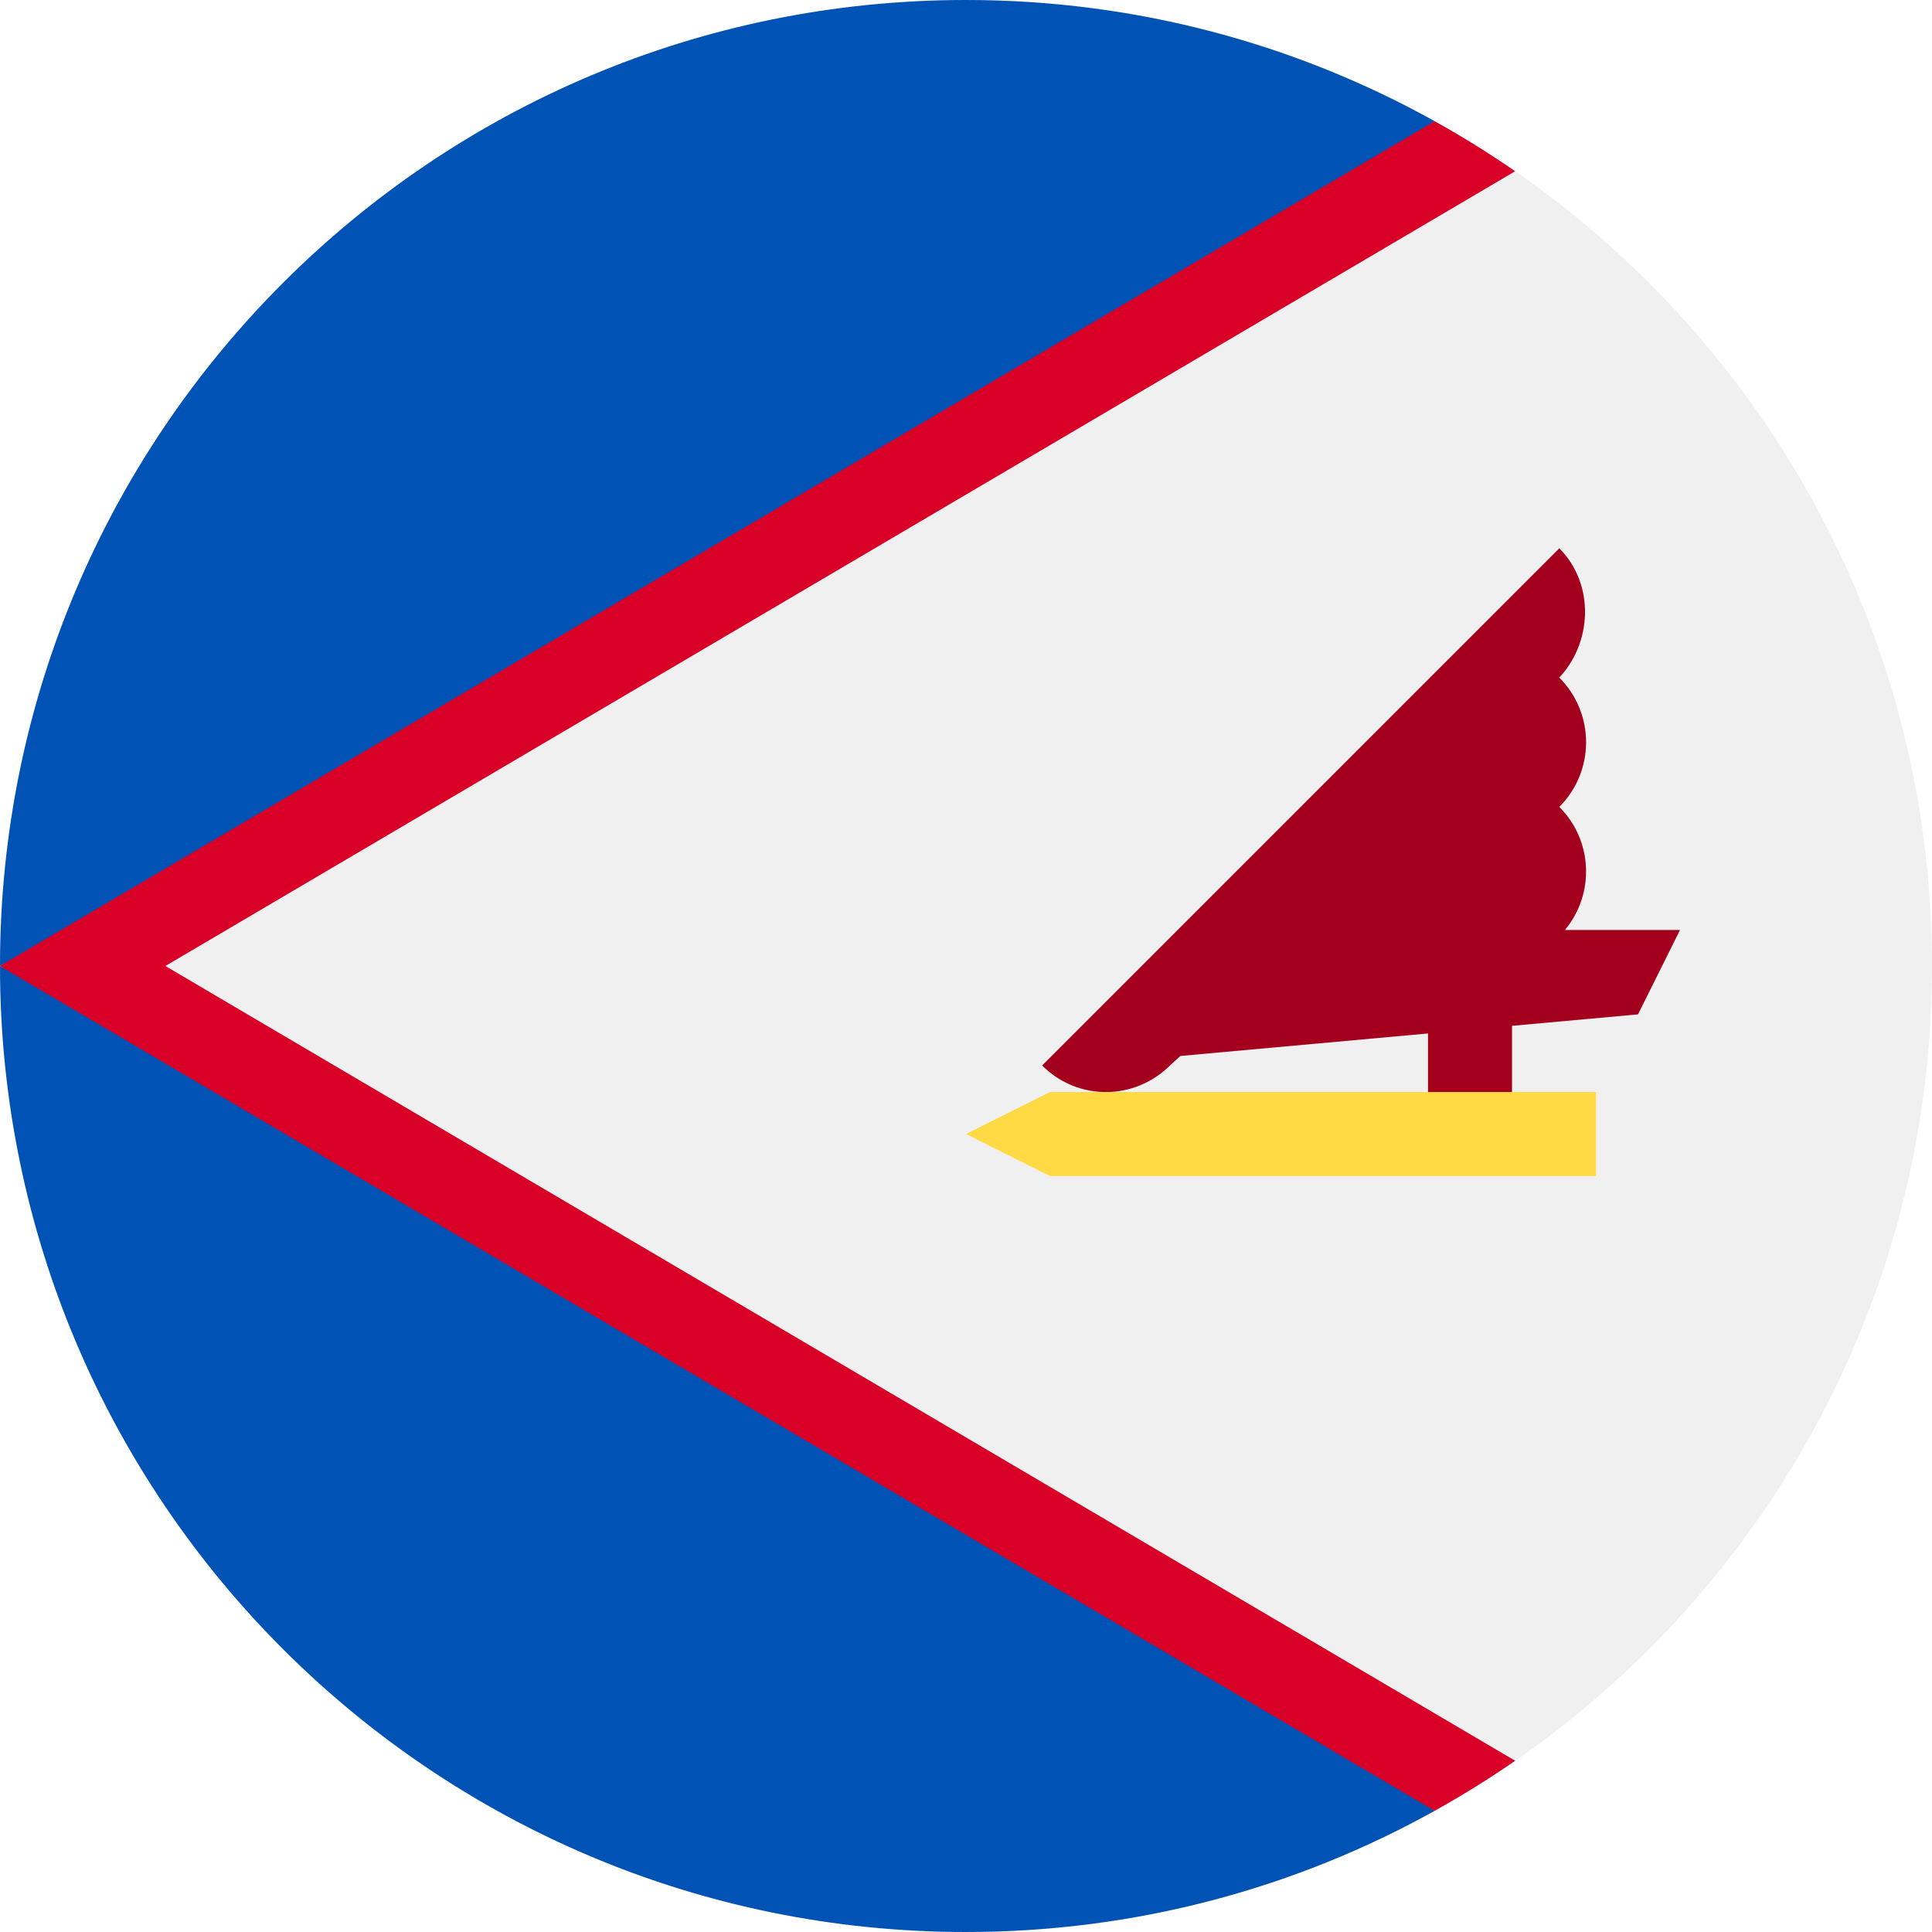
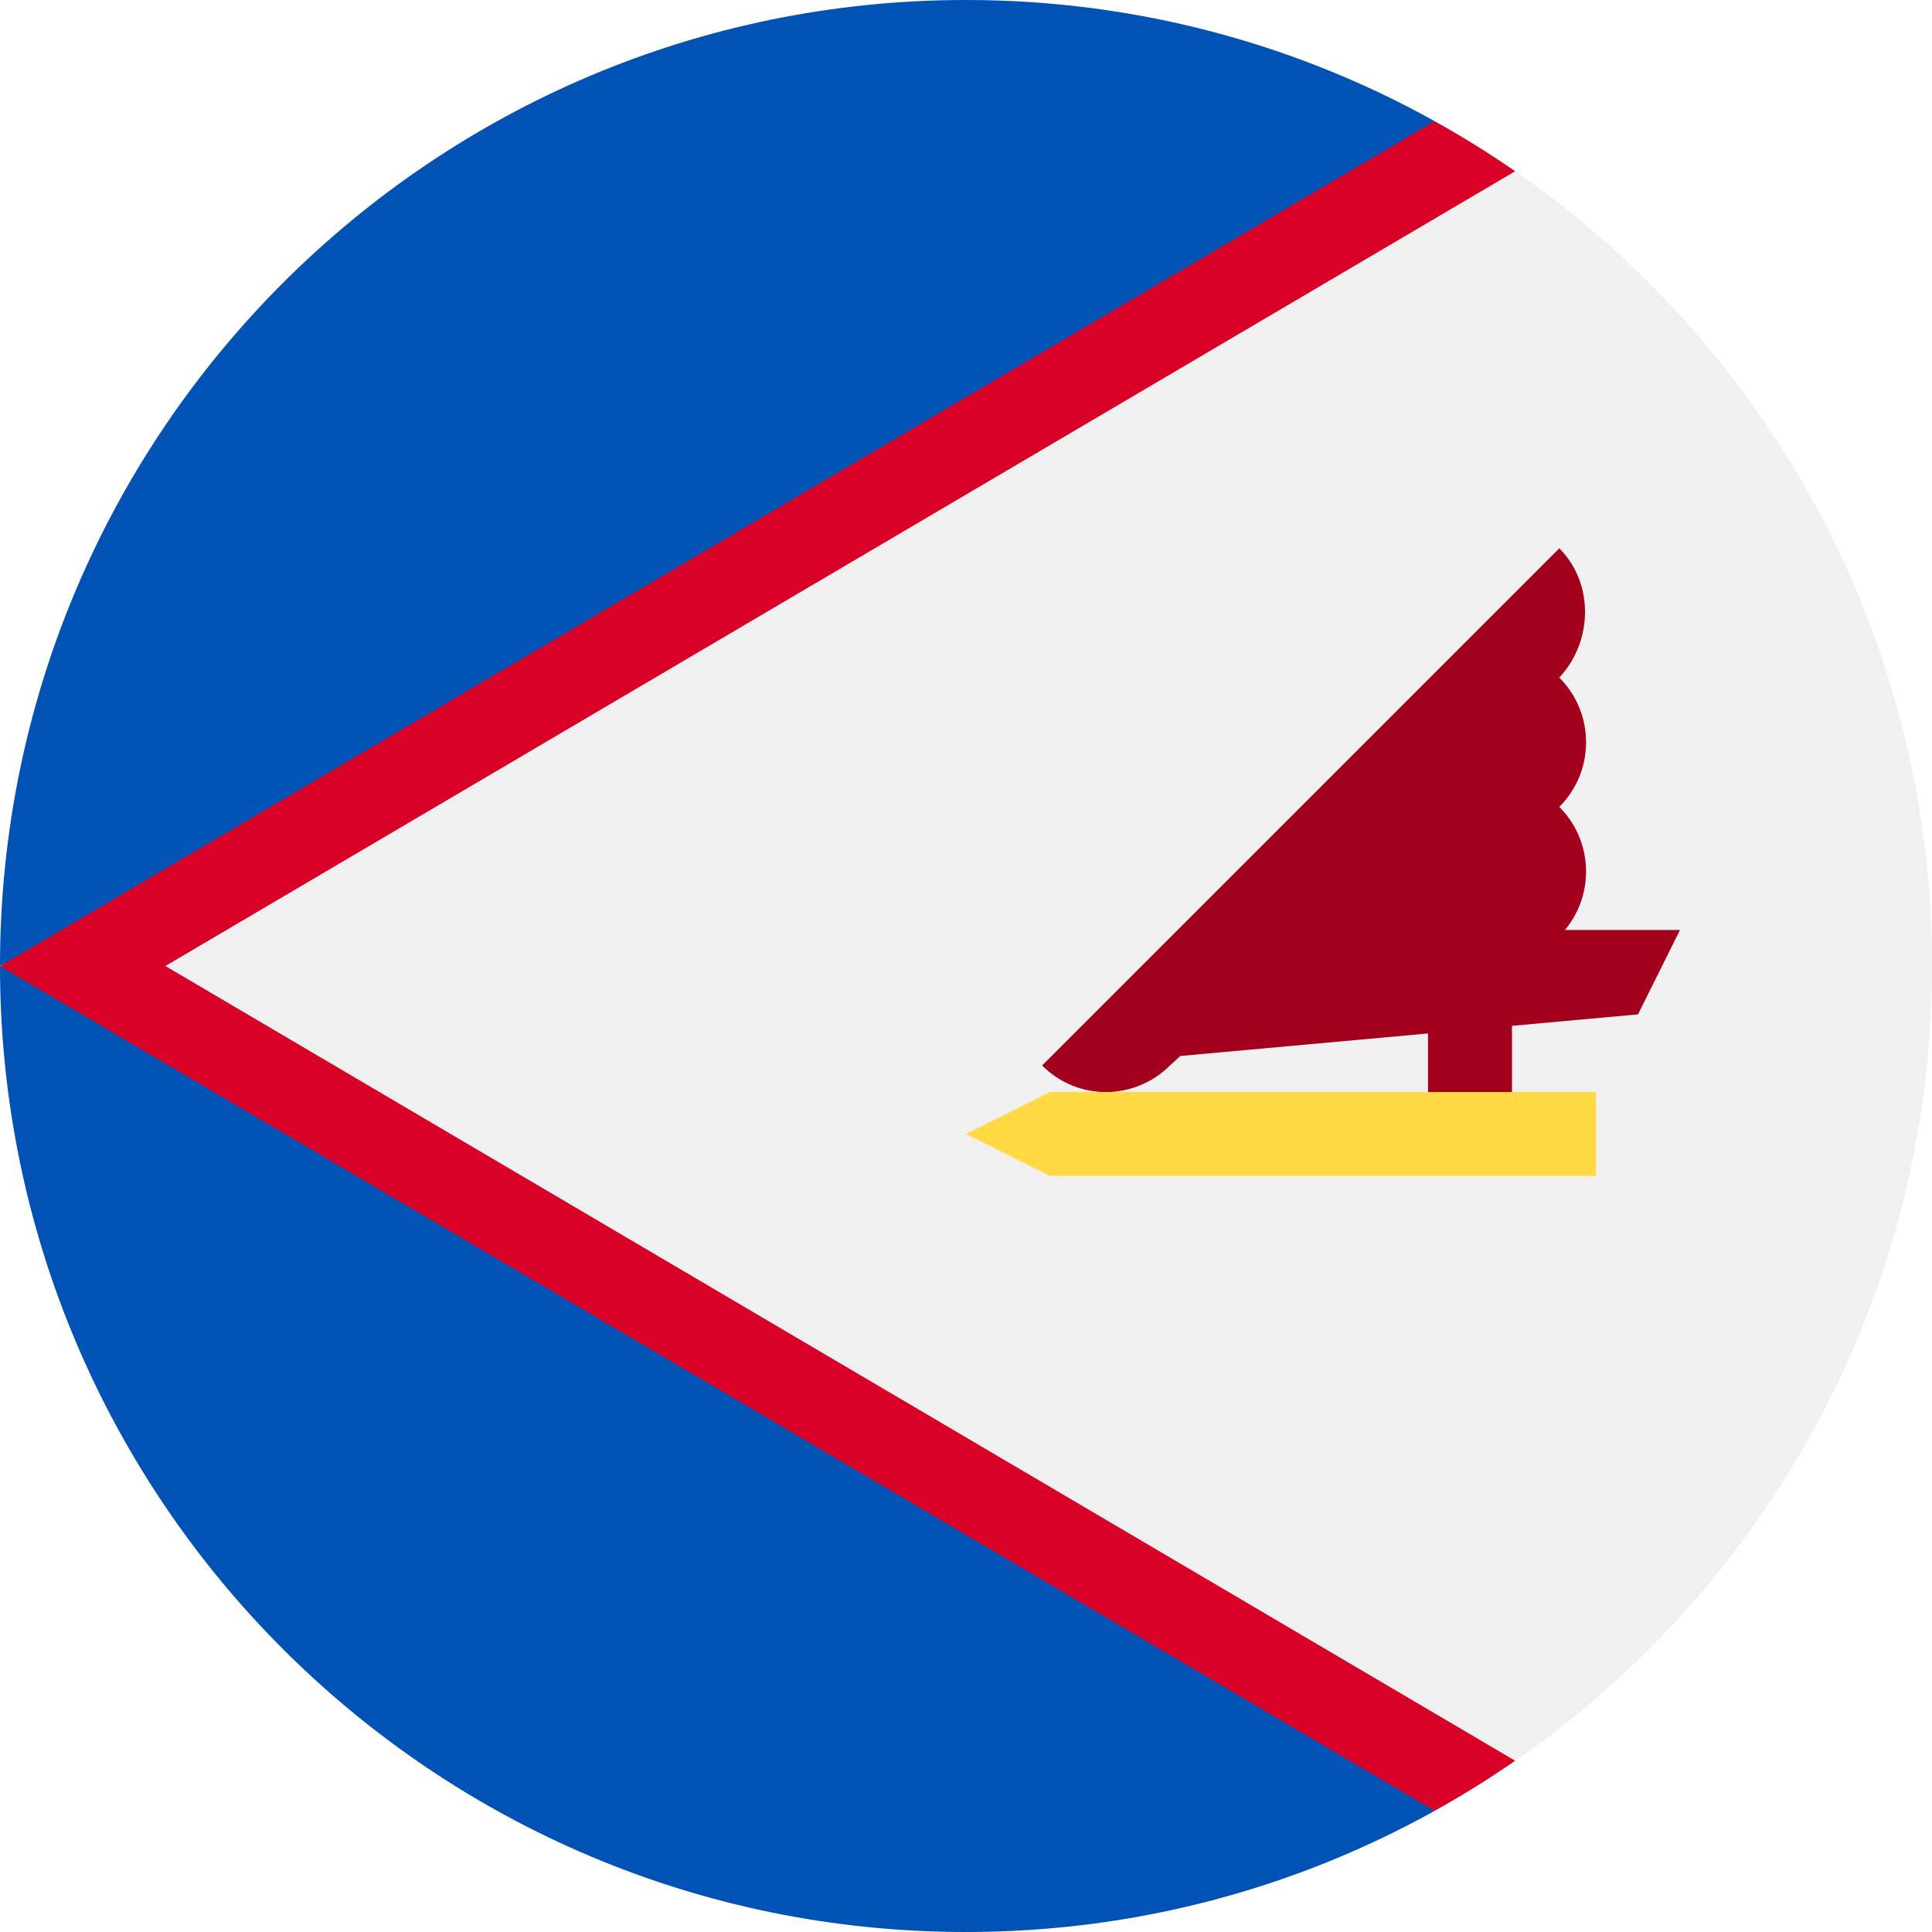
- <svg xmlns="http://www.w3.org/2000/svg" version="1.1" id="Layer_1" x="0px" y="0px" viewBox="0 0 512 512" style="enable-background:new 0 0 512 512;" xml:space="preserve">
-   <circle style="fill:#F0F0F0;" cx="256" cy="256" r="256" />
-   <g>
-     <path style="fill:#0052B4;" d="M380.196,32.112C343.412,11.664,301.07,0,256,0C114.626,0,0.018,114.598,0,255.97l178.087-89.013   L380.196,32.112z" />
-     <path style="fill:#0052B4;" d="M0,256.03C0.018,397.402,114.626,512,256,512c45.07,0,87.412-11.662,124.196-32.112L178.087,345.043   L0,256.03z" />
-   </g>
-   <path style="fill:#D80027;" d="M401.53,45.382c-6.876-4.759-14.001-9.185-21.343-13.266L0,255.97c0,0.01,0,0.02,0,0.03  s0,0.021,0,0.03l380.188,223.853c7.342-4.082,14.466-8.507,21.343-13.266L43.822,256L401.53,45.382z" />
-   <path style="fill:#A2001D;" d="M445.217,246.453h-30.494c7.929-9.52,7.44-23.683-1.493-32.614c9.462-9.461,9.462-24.802,0-34.265  l-0.57,0.572c9.461-9.461,10.032-25.374,0.57-34.835L276.174,282.367c9.462,9.463,24.534,9.35,33.995-0.112l2.638-2.411  l65.628-5.966v28.226h22.261v-30.25l33.391-3.035L445.217,246.453z" />
-   <polygon style="fill:#FFDA44;" points="278.269,311.652 256,300.522 278.269,289.391 422.964,289.391 422.964,311.652 " />
-   <g>
- </g>
-   <g>
- </g>
-   <g>
- </g>
-   <g>
- </g>
-   <g>
- </g>
-   <g>
- </g>
-   <g>
- </g>
-   <g>
- </g>
-   <g>
- </g>
-   <g>
- </g>
-   <g>
- </g>
-   <g>
- </g>
-   <g>
- </g>
-   <g>
- </g>
-   <g>
- </g>
+ <svg xmlns="http://www.w3.org/2000/svg" viewBox="0 0 512 512">
+   <circle cx="256" cy="256" r="256" fill="#f0f0f0" />
+   <path d="M380.196 32.112C343.412 11.664 301.07 0 256 0 114.626 0 .018 114.598 0 255.97l178.087-89.013 202.1-134.845zM0 256.03C.018 397.402 114.626 512 256 512c45.07 0 87.412-11.662 124.196-32.112l-202.1-134.845L0 256.03z" fill="#0052b4" />
+   <path d="M401.53 45.382c-6.876-4.76-14-9.185-21.343-13.266L0 256.03l380.188 223.853c7.342-4.082 14.466-8.507 21.343-13.266L43.822 256 401.53 45.382z" fill="#d80027" />
+   <path d="M445.217 246.453h-30.494c7.93-9.52 7.44-23.683-1.493-32.614 9.462-9.46 9.462-24.802 0-34.265l-.57.572c9.46-9.46 10.032-25.374.57-34.835L276.174 282.367c9.462 9.463 24.534 9.35 33.995-.112l2.638-2.41 65.628-5.966v28.226h22.26v-30.25l33.39-3.035 11.13-22.366z" fill="#a2001d" />
+   <path d="M278.27 311.652L256 300.522l22.27-11.13h144.695v22.26z" fill="#ffda44" />
</svg>
